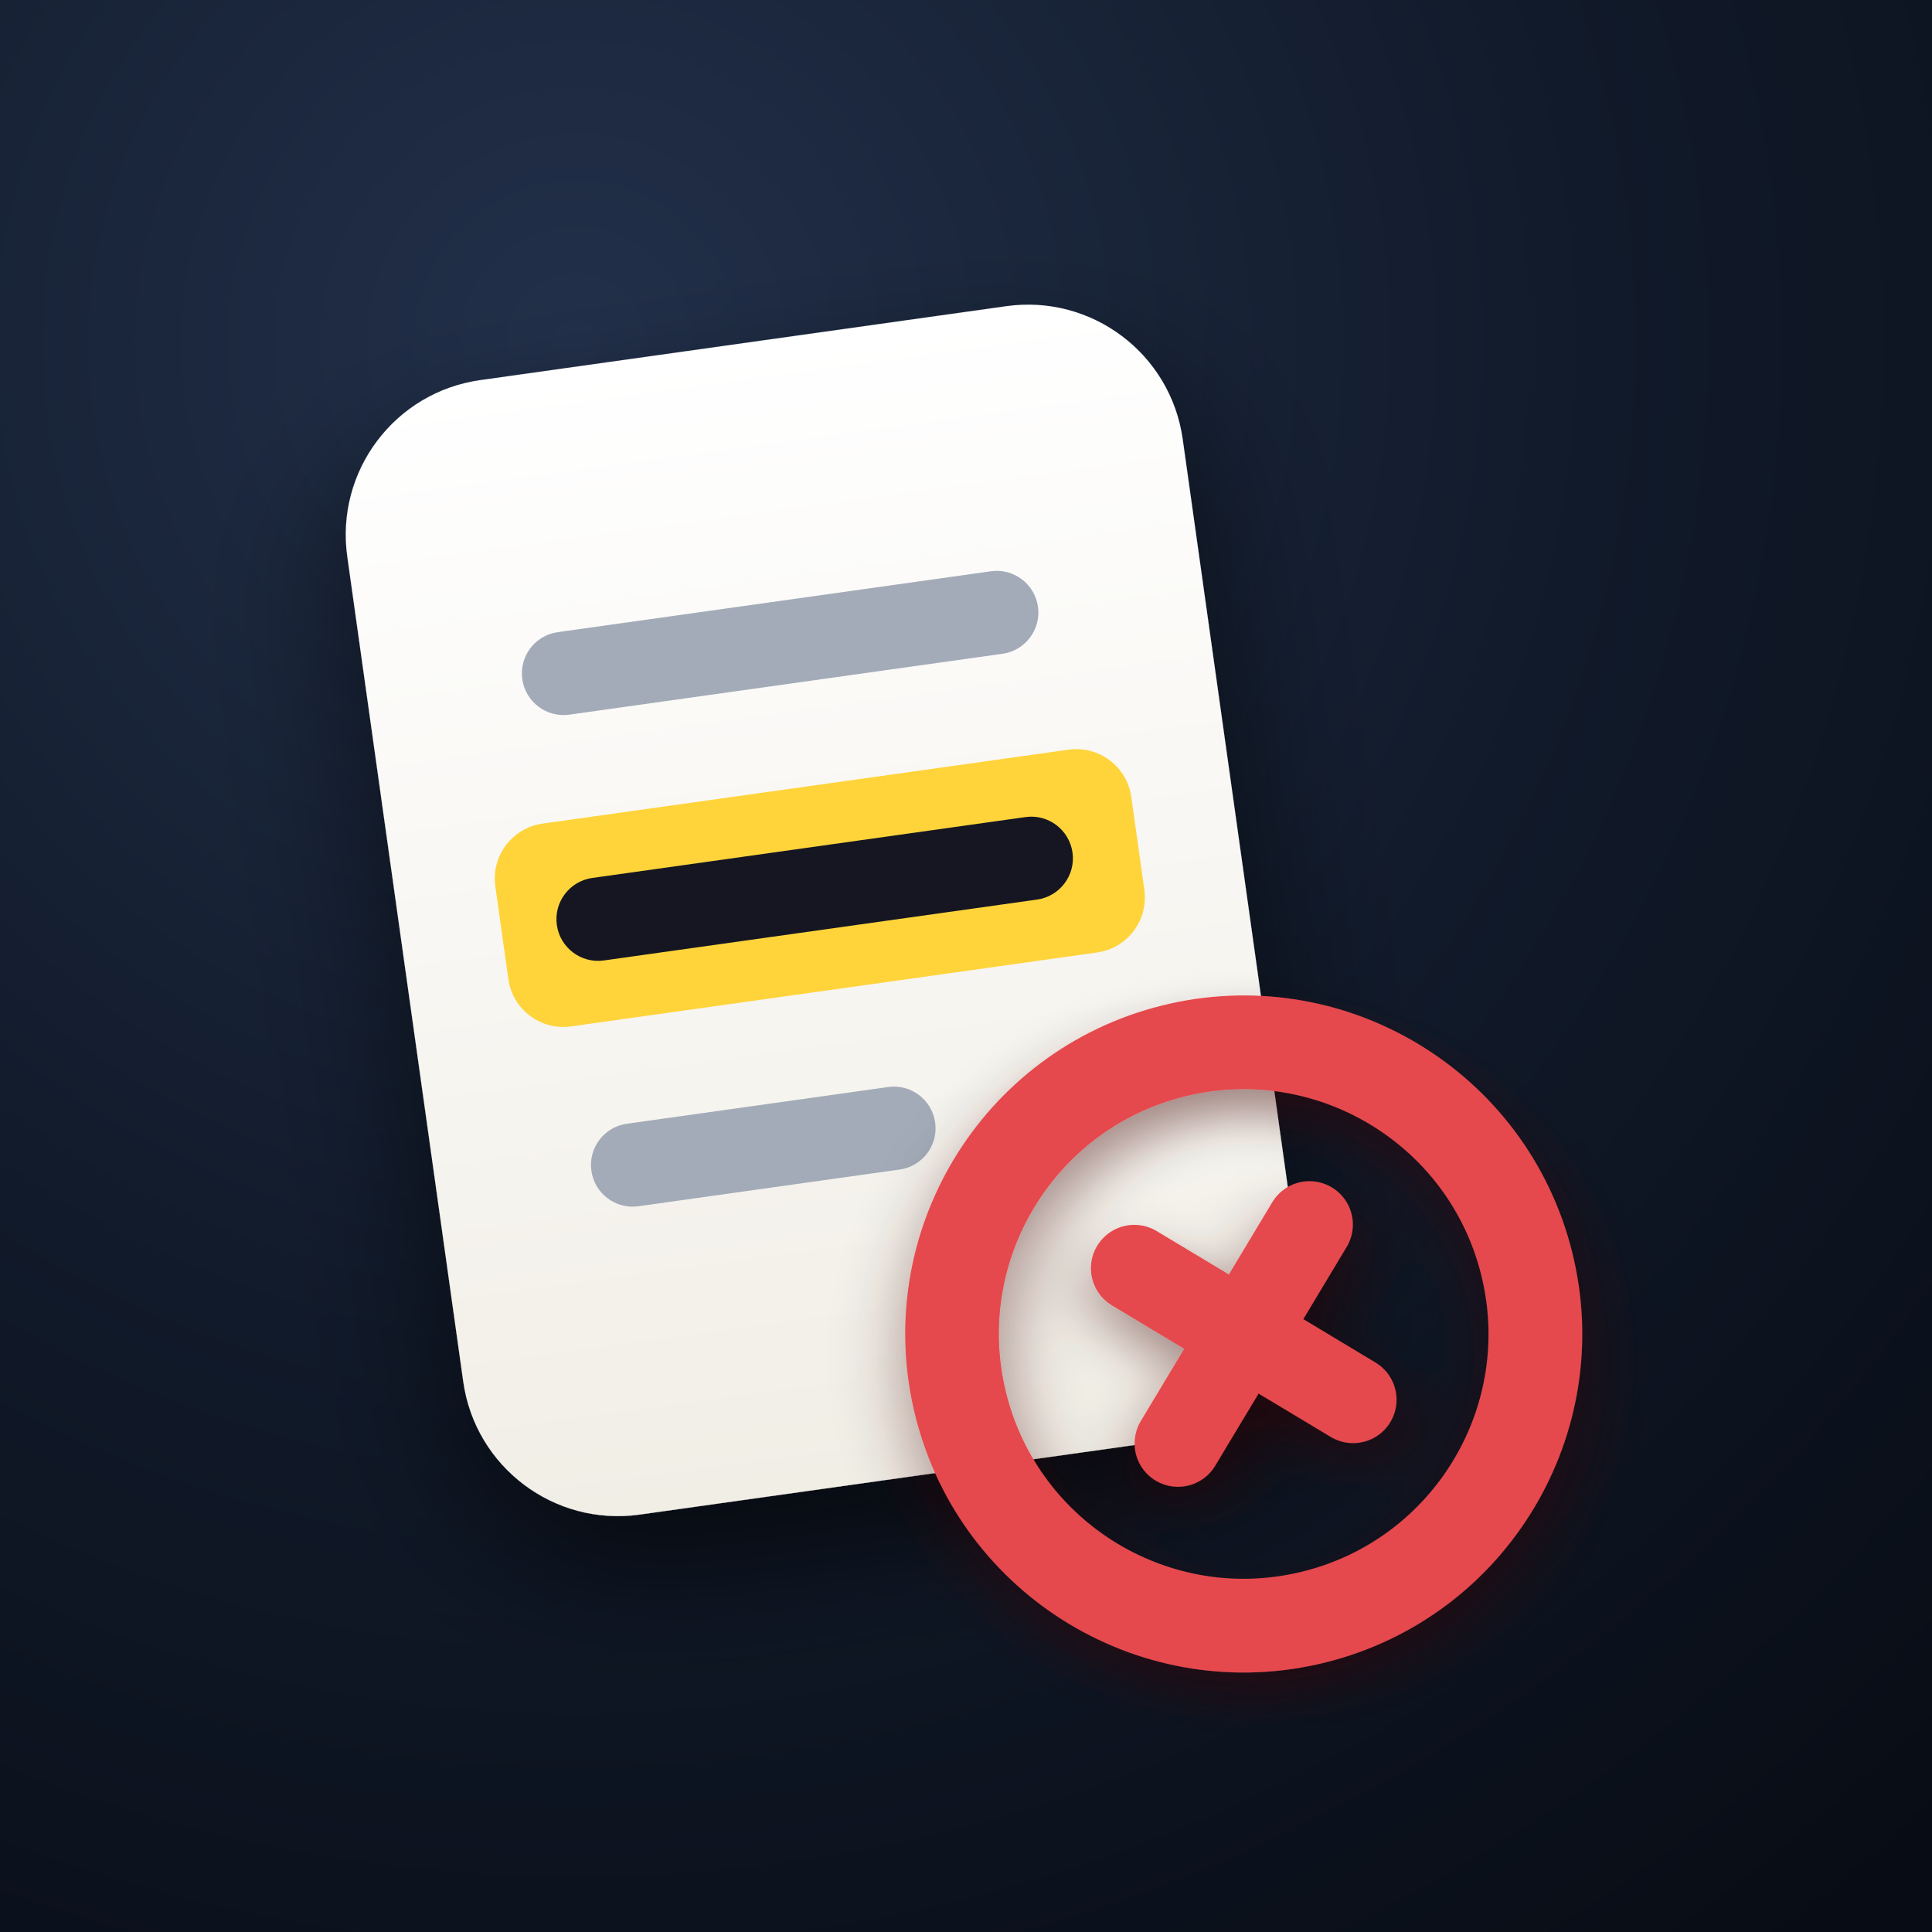
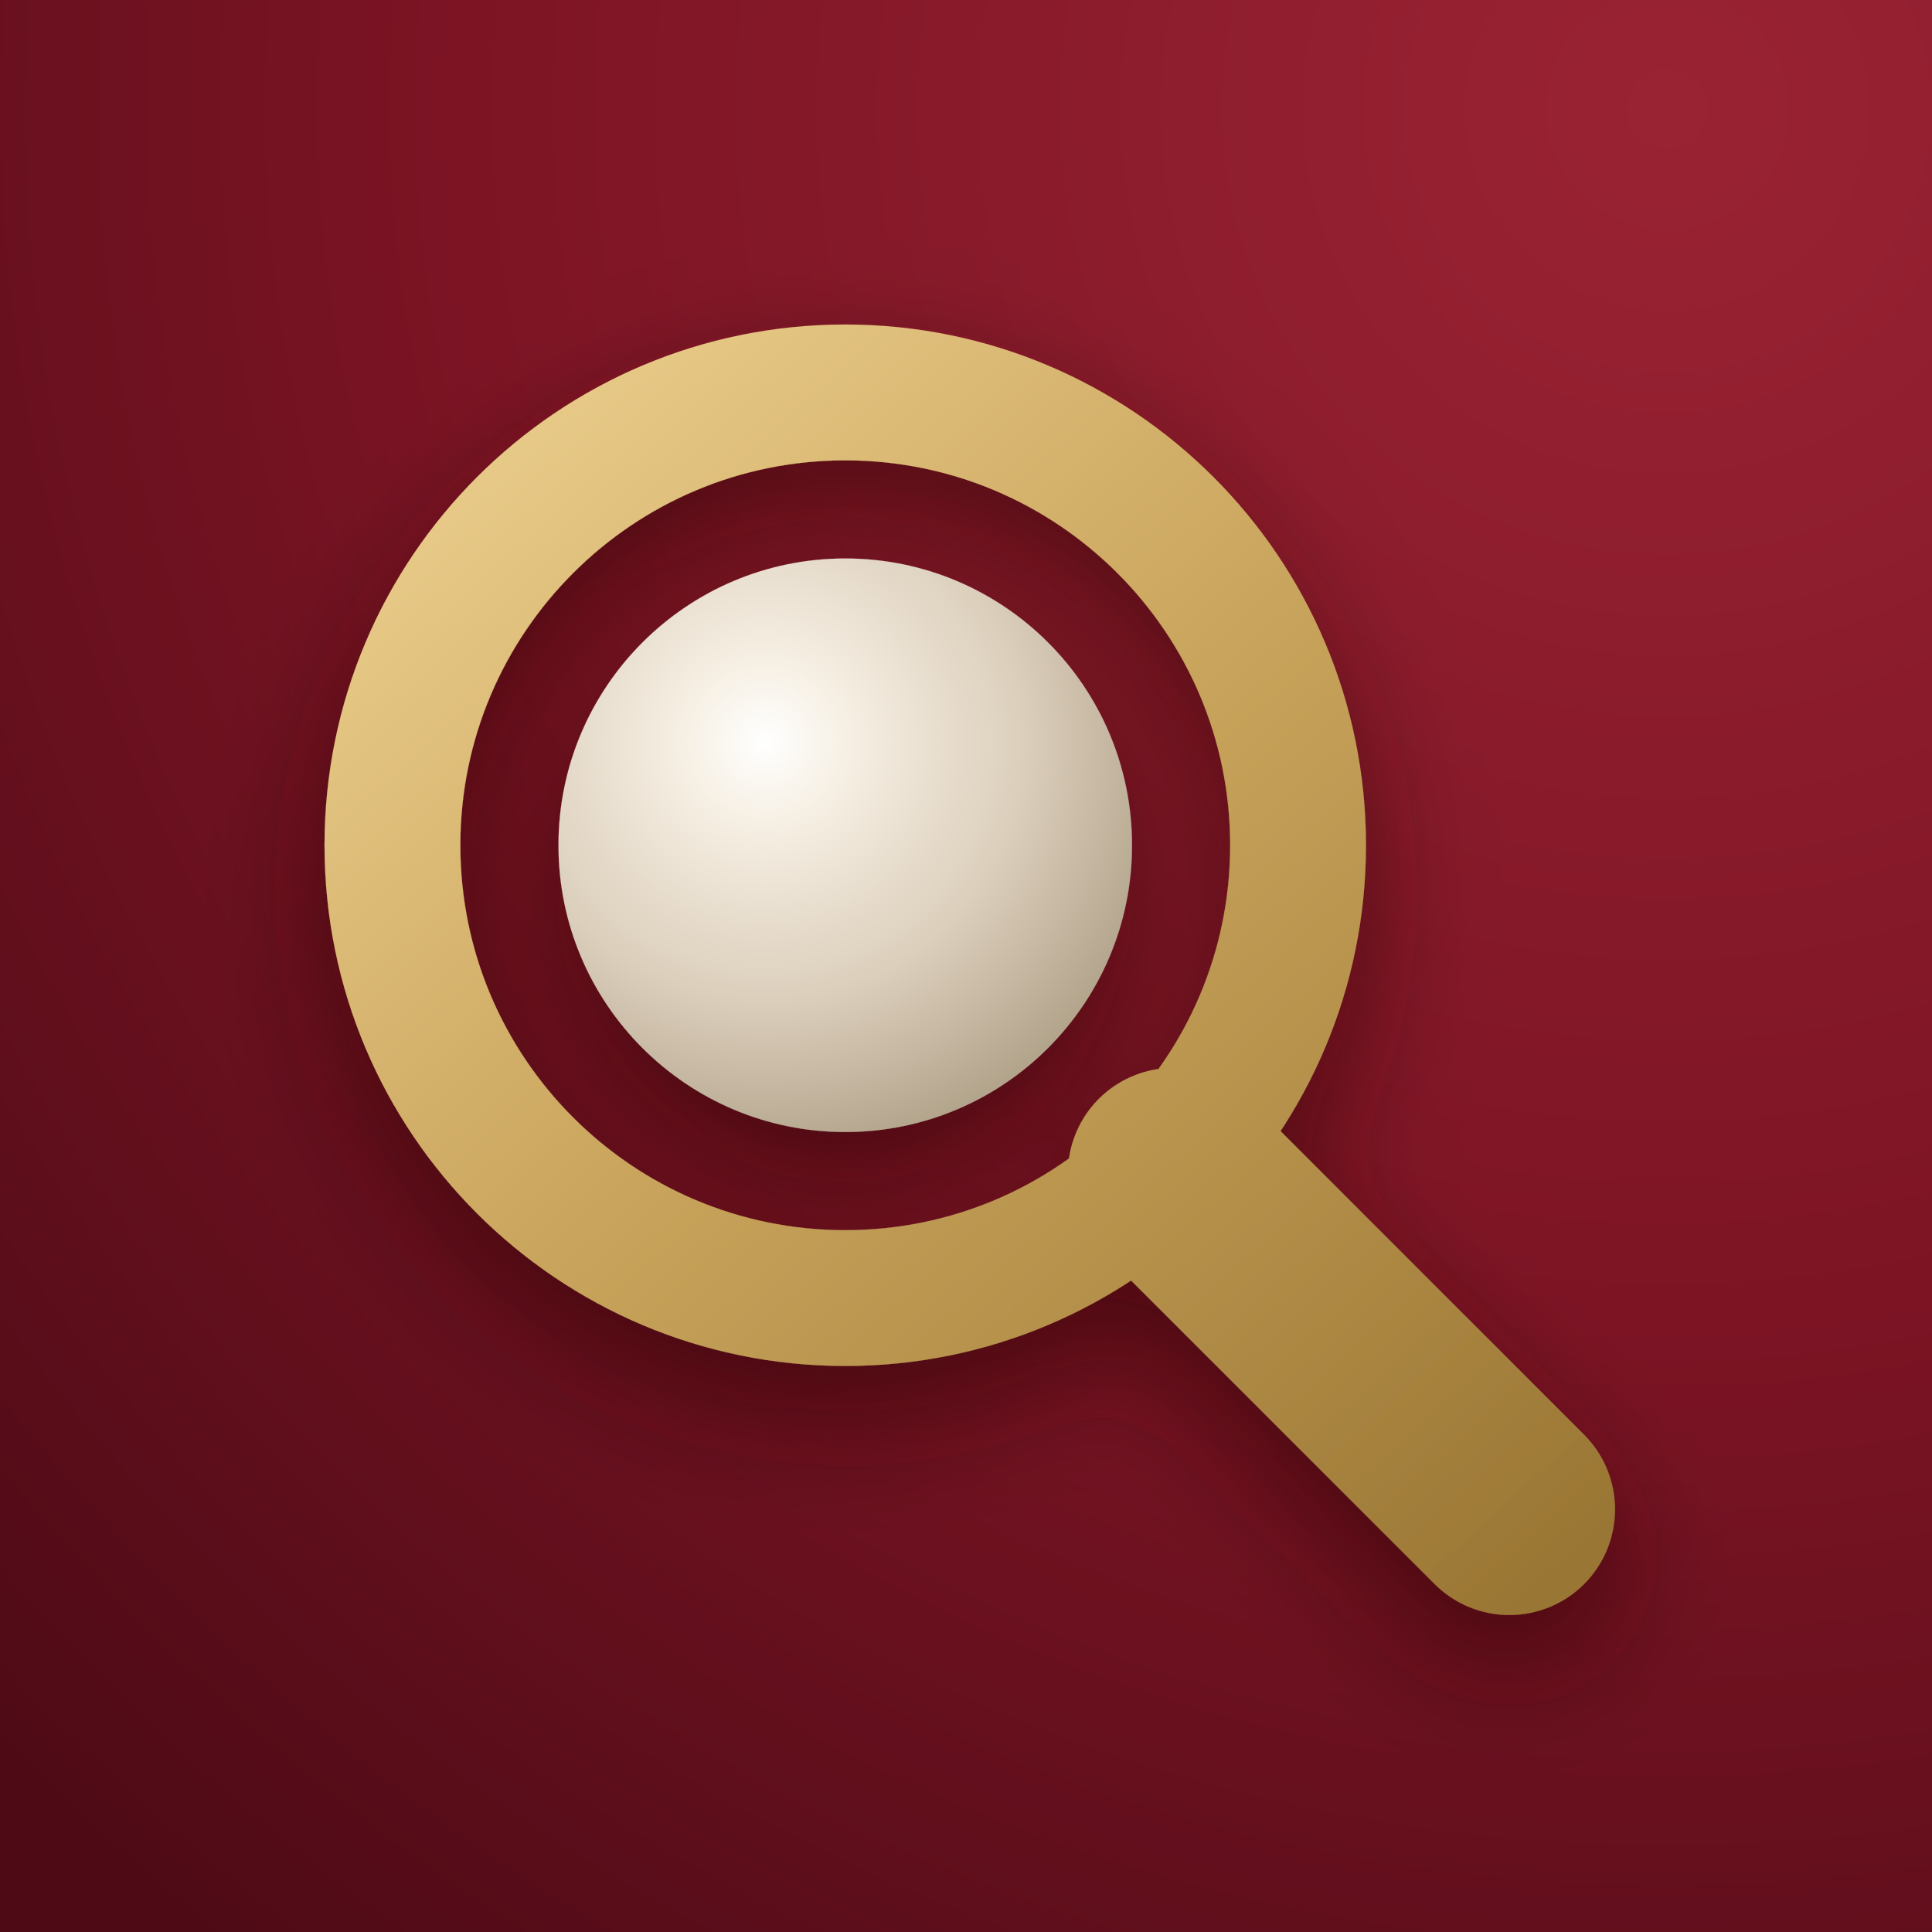
<svg xmlns="http://www.w3.org/2000/svg" viewBox="0 0 1024 1024">
  <defs>
-     <radialGradient id="bg" cx="30%" cy="18%" r="105%">
-       <stop offset="0" stop-color="#22304A" />
-       <stop offset="0.5" stop-color="#111A2A" />
-       <stop offset="1" stop-color="#080C14" />
+     <radialGradient id="bg" cx="86%" cy="6%" r="120%">
+       <stop offset="0" stop-color="#9A2333" />
+       <stop offset="0.52" stop-color="#7C1424" />
+       <stop offset="1" stop-color="#4E0B16" />
    </radialGradient>
-     <linearGradient id="paper" x1="0" y1="0" x2="0" y2="1">
+     <radialGradient id="pearl" cx="36%" cy="32%" r="72%">
      <stop offset="0" stop-color="#FFFFFF" />
-       <stop offset="1" stop-color="#F1EEE6" />
+       <stop offset="0.2" stop-color="#F6EFE3" />
+       <stop offset="0.62" stop-color="#DCCFBC" />
+       <stop offset="1" stop-color="#B3A48C" />
+     </radialGradient>
+     <linearGradient id="brass" gradientUnits="userSpaceOnUse" x1="230" y1="190" x2="820" y2="840">
+       <stop offset="0" stop-color="#EDD08F" />
+       <stop offset="0.45" stop-color="#C9A45C" />
+       <stop offset="1" stop-color="#9A7634" />
    </linearGradient>
-     <filter id="sh" x="-30%" y="-30%" width="160%" height="170%">
-       <feDropShadow dx="0" dy="34" stdDeviation="40" flood-color="#000000" flood-opacity="0.6" />
-     </filter>
-     <filter id="st" x="-30%" y="-30%" width="160%" height="160%">
-       <feDropShadow dx="0" dy="14" stdDeviation="18" flood-color="#3A0A0D" flood-opacity="0.45" />
+     <filter id="sh" x="-30%" y="-30%" width="170%" height="170%">
+       <feDropShadow dx="0" dy="26" stdDeviation="30" flood-color="#2A0007" flood-opacity="0.55" />
    </filter>
  </defs>
  <rect width="1024" height="1024" fill="url(#bg)" />
  <g id="mark">
-     <g transform="translate(512 512) scale(0.92) translate(-552 -512)">
-       <g filter="url(#sh)" transform="rotate(-8 470 490)">
-         <rect x="228" y="150" width="486" height="660" rx="90" fill="url(#paper)" />
-         <rect x="318" y="300" width="300" height="48" rx="24" fill="#A3ABB8" />
-         <rect x="286" y="408" width="370" height="118" rx="32" fill="#FFD43B" />
-         <rect x="318" y="443" width="300" height="48" rx="24" fill="#141820" />
-         <rect x="318" y="586" width="200" height="48" rx="24" fill="#A3ABB8" />
-       </g>
-       <g filter="url(#st)" transform="rotate(-14 712 724)">
-         <circle cx="712" cy="724" r="168" fill="none" stroke="#E5484D" stroke-width="54" />
-         <path d="M660 672 764 776 M764 672 660 776" stroke="#E5484D" stroke-width="50" stroke-linecap="round" />
-       </g>
+     <g filter="url(#sh)">
+       <path d="M622 622 800 800" stroke="url(#brass)" stroke-width="112" stroke-linecap="round" fill="none" />
+       <circle cx="448" cy="448" r="240" fill="none" stroke="url(#brass)" stroke-width="72" />
+       <circle cx="448" cy="448" r="152" fill="url(#pearl)" />
    </g>
  </g>
</svg>
